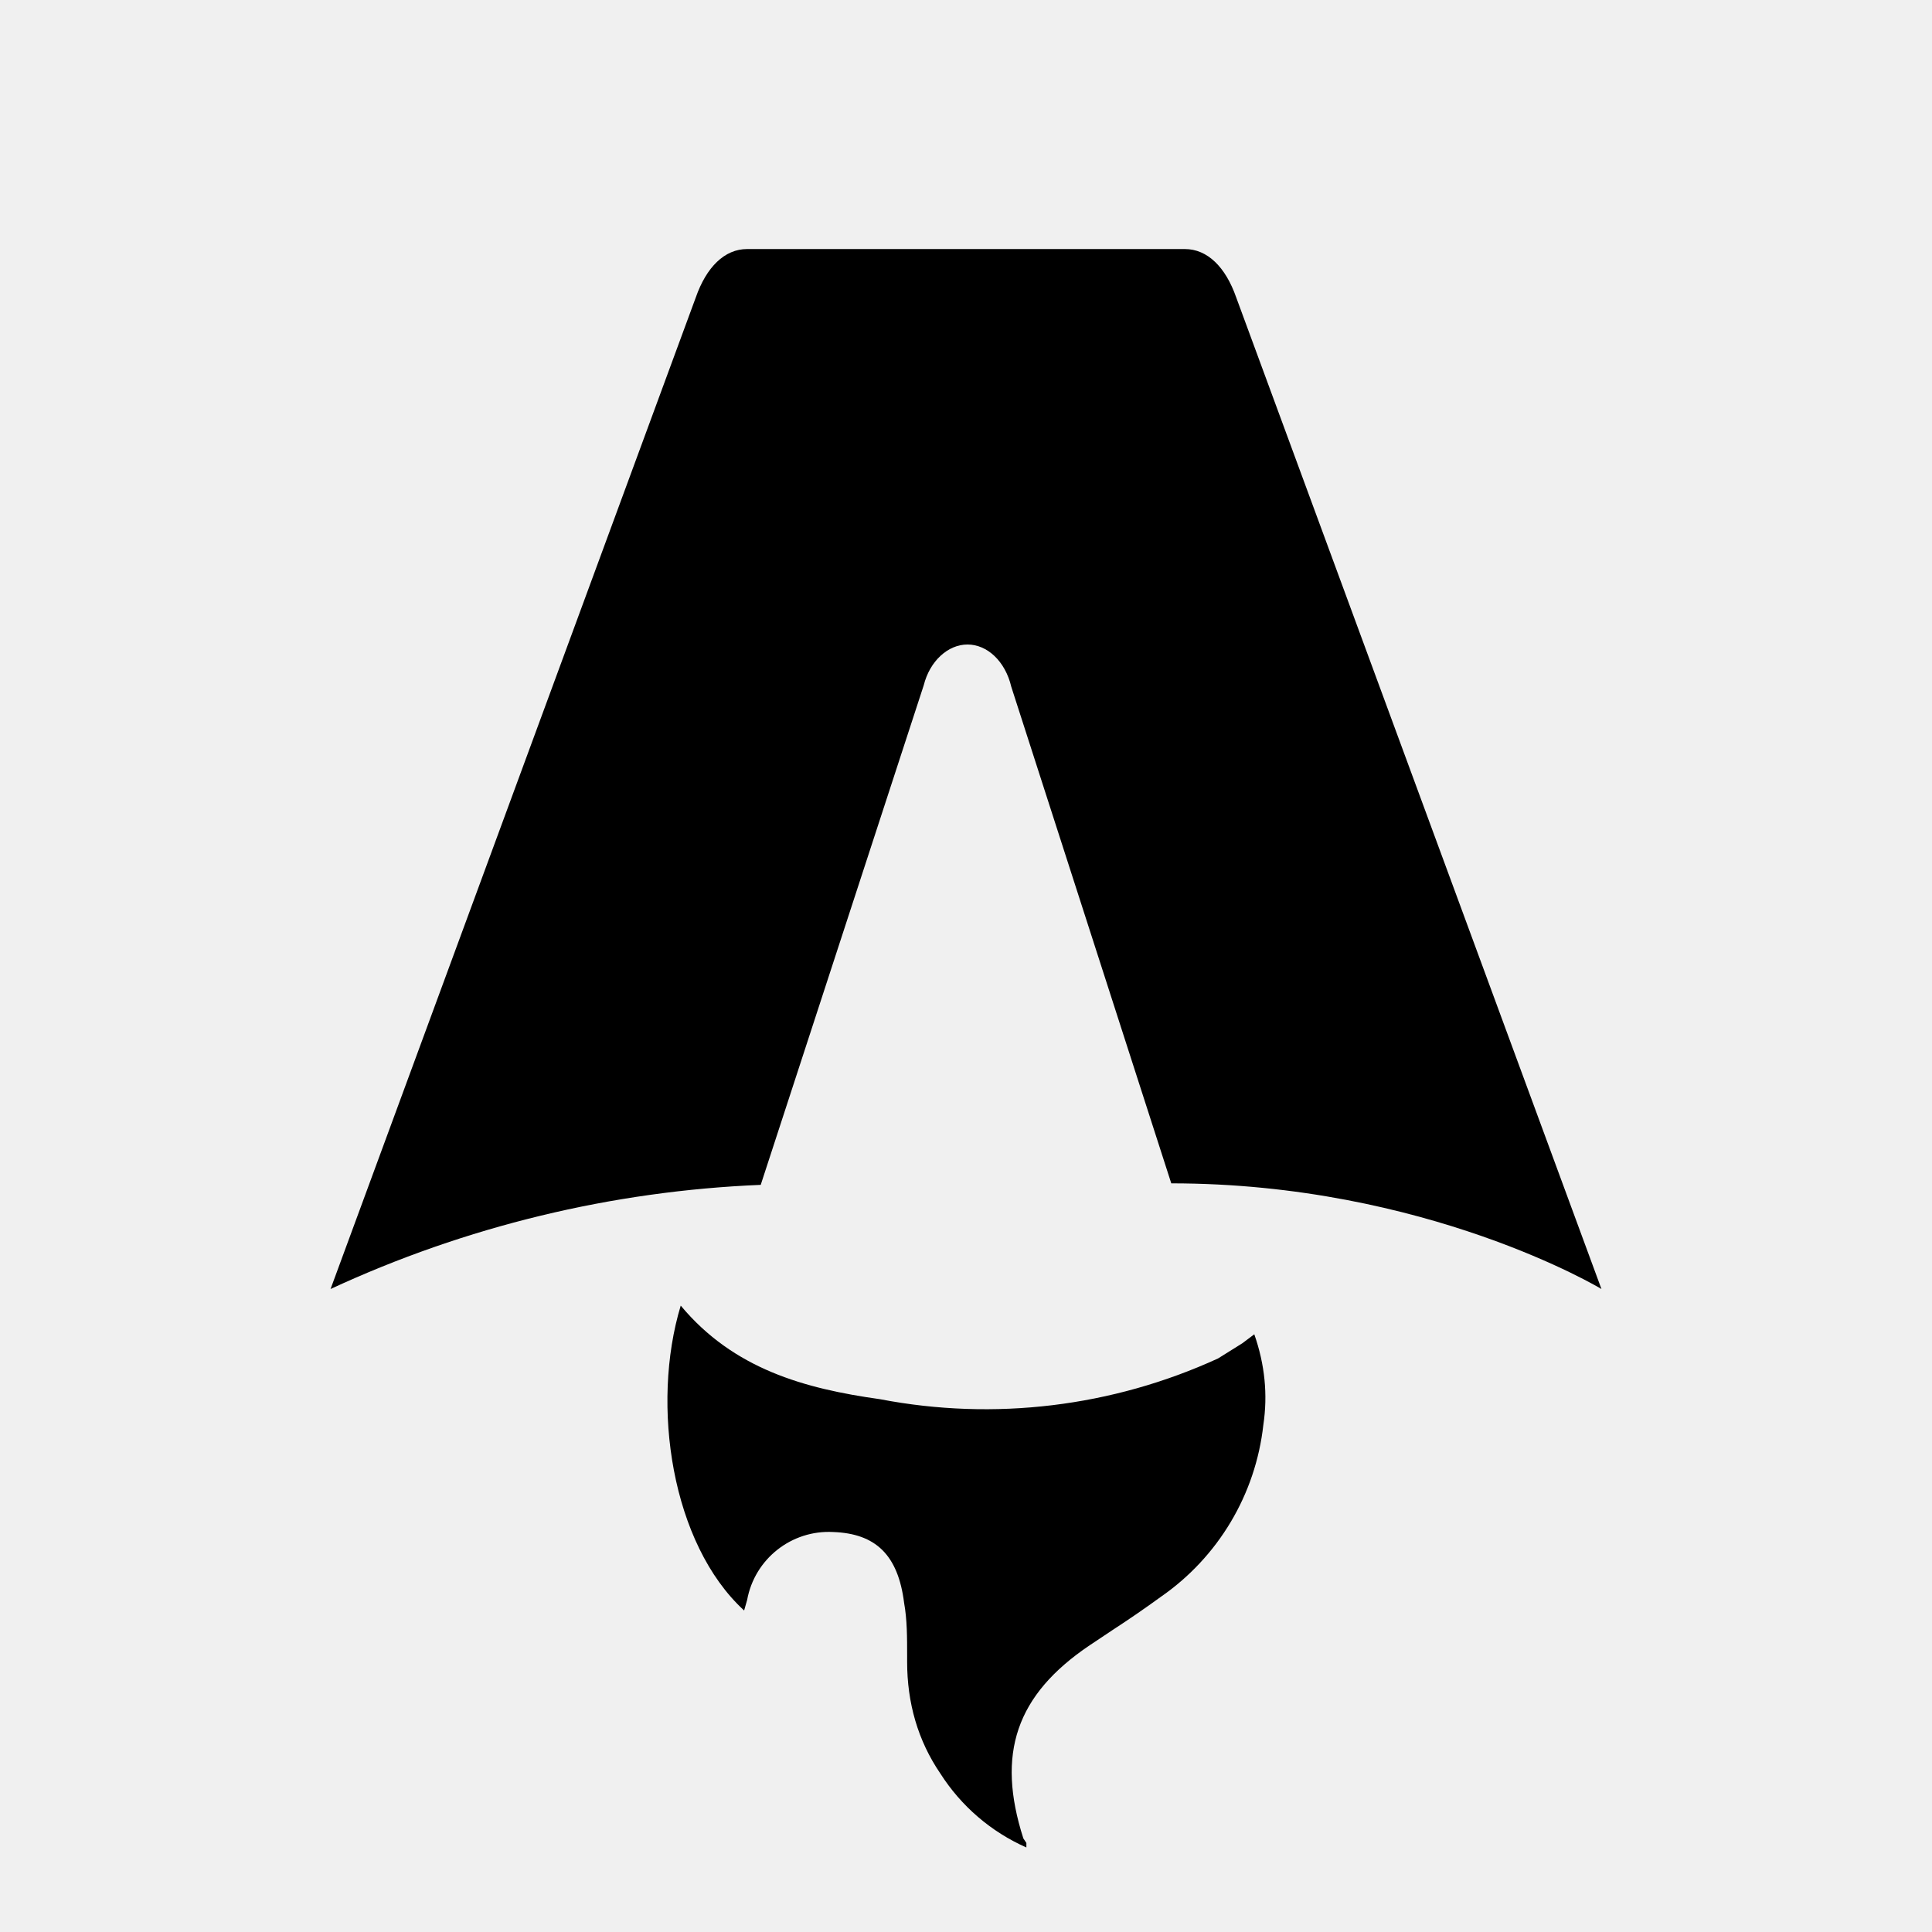
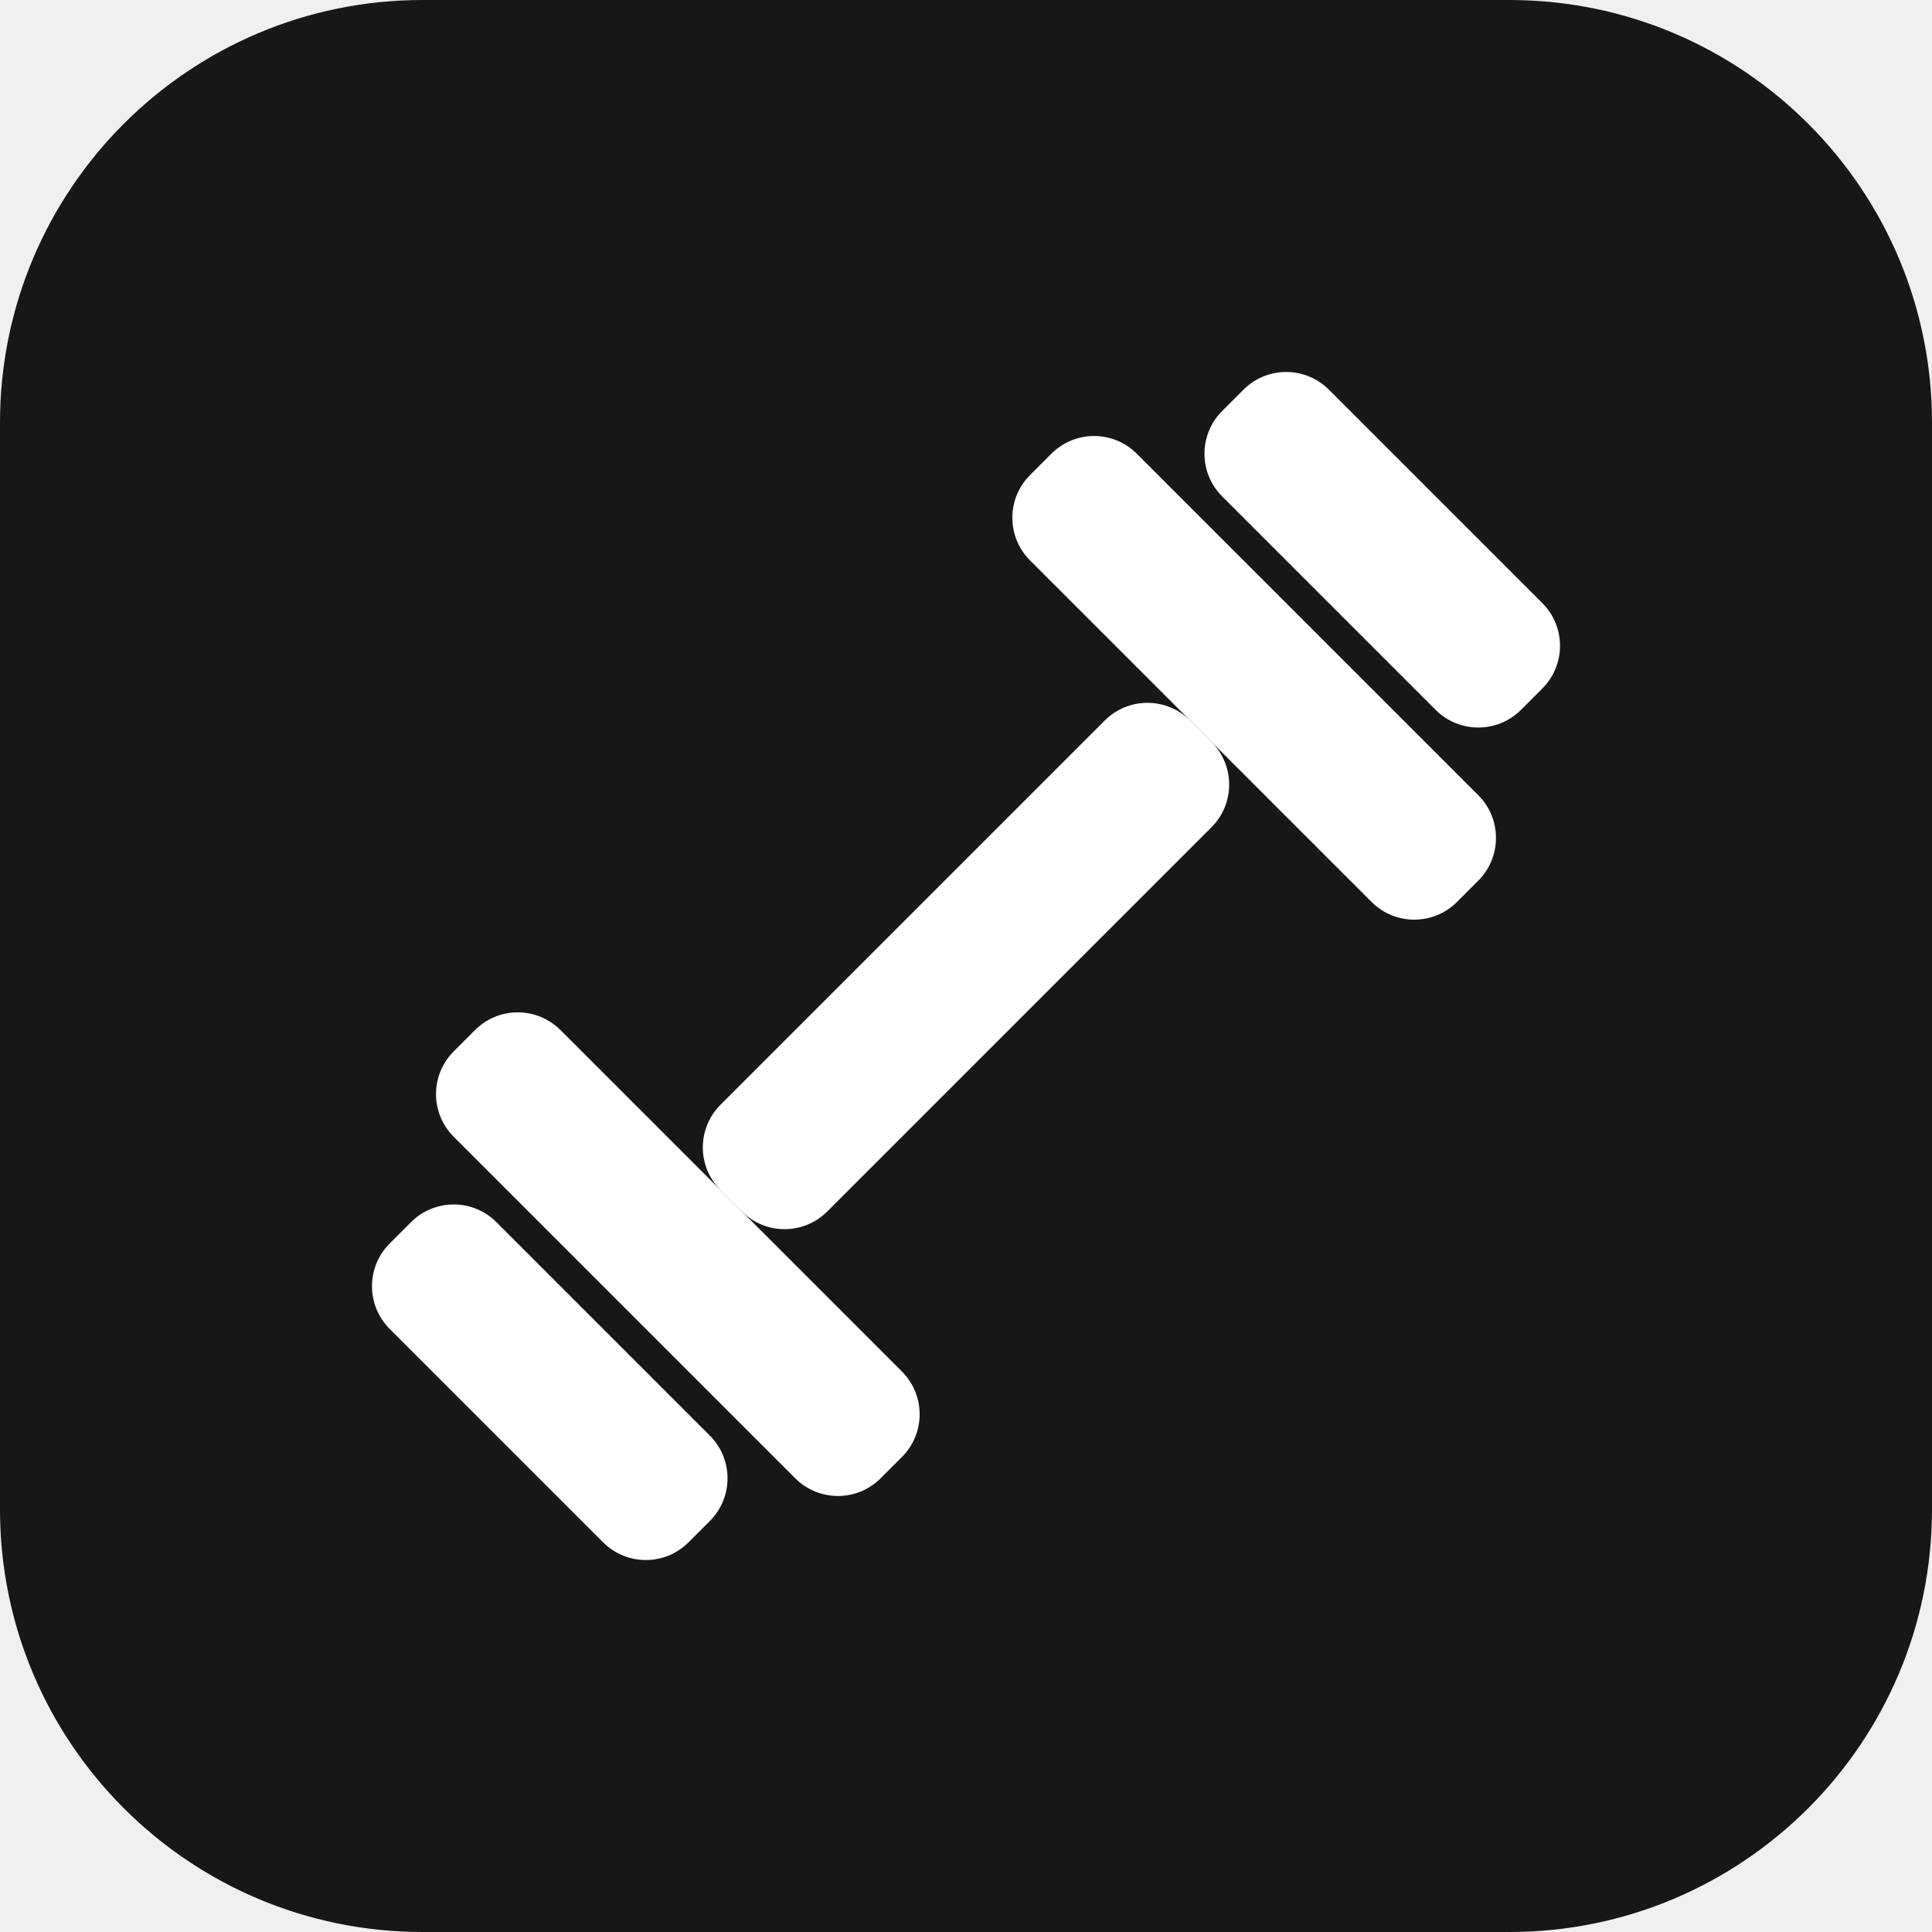
- <svg xmlns="http://www.w3.org/2000/svg" fill="none" viewBox="0 0 128 128">
-   <path d="M50.4 78.5a75.1 75.1 0 0 0-28.5 6.9l24.2-65.7c.7-2 1.9-3.2 3.4-3.2h29c1.5 0 2.7 1.2 3.4 3.2l24.2 65.7s-11.6-7-28.5-7L67 45.5c-.4-1.7-1.6-2.8-2.9-2.8-1.3 0-2.5 1.1-2.9 2.7L50.4 78.5Zm-1.1 28.2Zm-4.2-20.2c-2 6.6-.6 15.8 4.2 20.2a17.5 17.5 0 0 1 .2-.7 5.5 5.5 0 0 1 5.7-4.5c2.8.1 4.3 1.5 4.7 4.7.2 1.1.2 2.3.2 3.5v.4c0 2.7.7 5.2 2.2 7.4a13 13 0 0 0 5.7 4.9v-.3l-.2-.3c-1.8-5.6-.5-9.5 4.4-12.8l1.5-1a73 73 0 0 0 3.2-2.2 16 16 0 0 0 6.8-11.4c.3-2 .1-4-.6-6l-.8.6-1.6 1a37 37 0 0 1-22.4 2.7c-5-.7-9.7-2-13.2-6.2Z" />
-   <style>
-         path { fill: #000; }
-         @media (prefers-color-scheme: dark) {
-             path { fill: #FFF; }
-         }
-     </style>
+ <svg xmlns="http://www.w3.org/2000/svg" viewBox="0 0 128 128" fill="none">
+   <rect width="128" height="128" rx="28" fill="#171717" />
+   <g transform="rotate(-45 64 64)" fill="#ffffff">
+     <rect x="20" y="50" width="10" height="28" rx="4" />
+     <rect x="32" y="44" width="10" height="40" rx="4" />
+     <rect x="42" y="59" width="44" height="10" rx="4" />
+     <rect x="86" y="44" width="10" height="40" rx="4" />
+     <rect x="98" y="50" width="10" height="28" rx="4" />
+   </g>
</svg>
